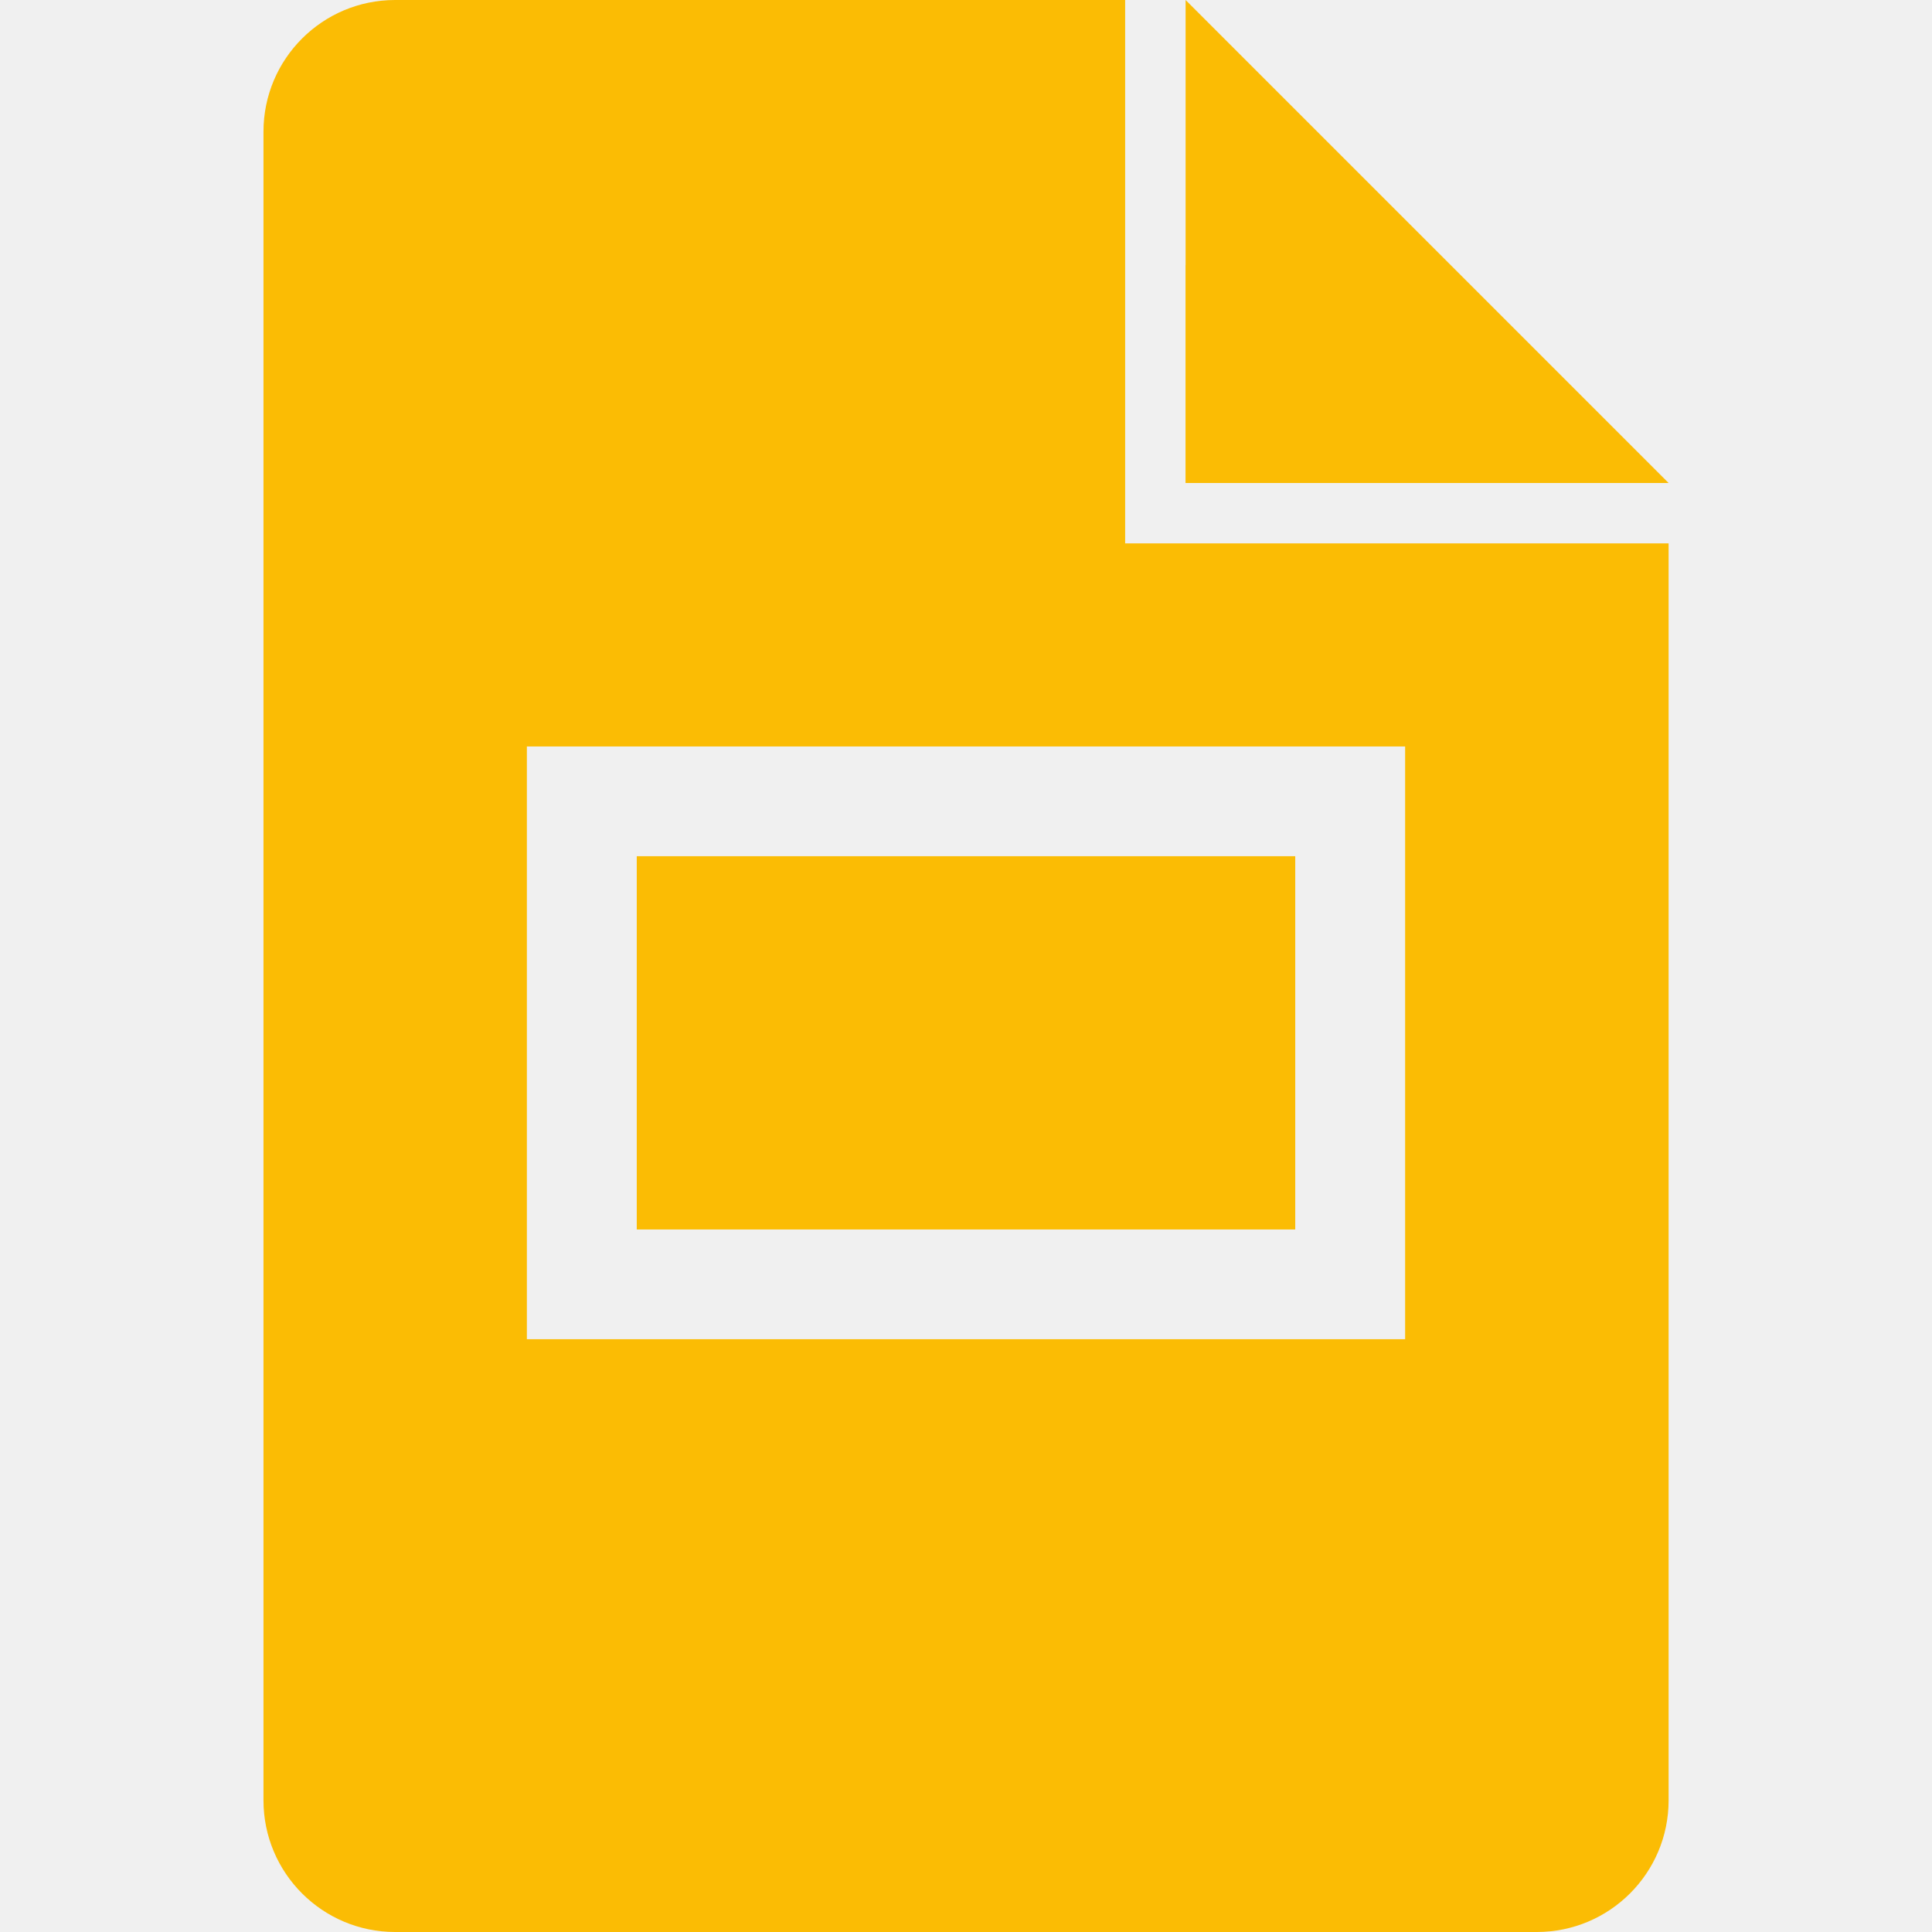
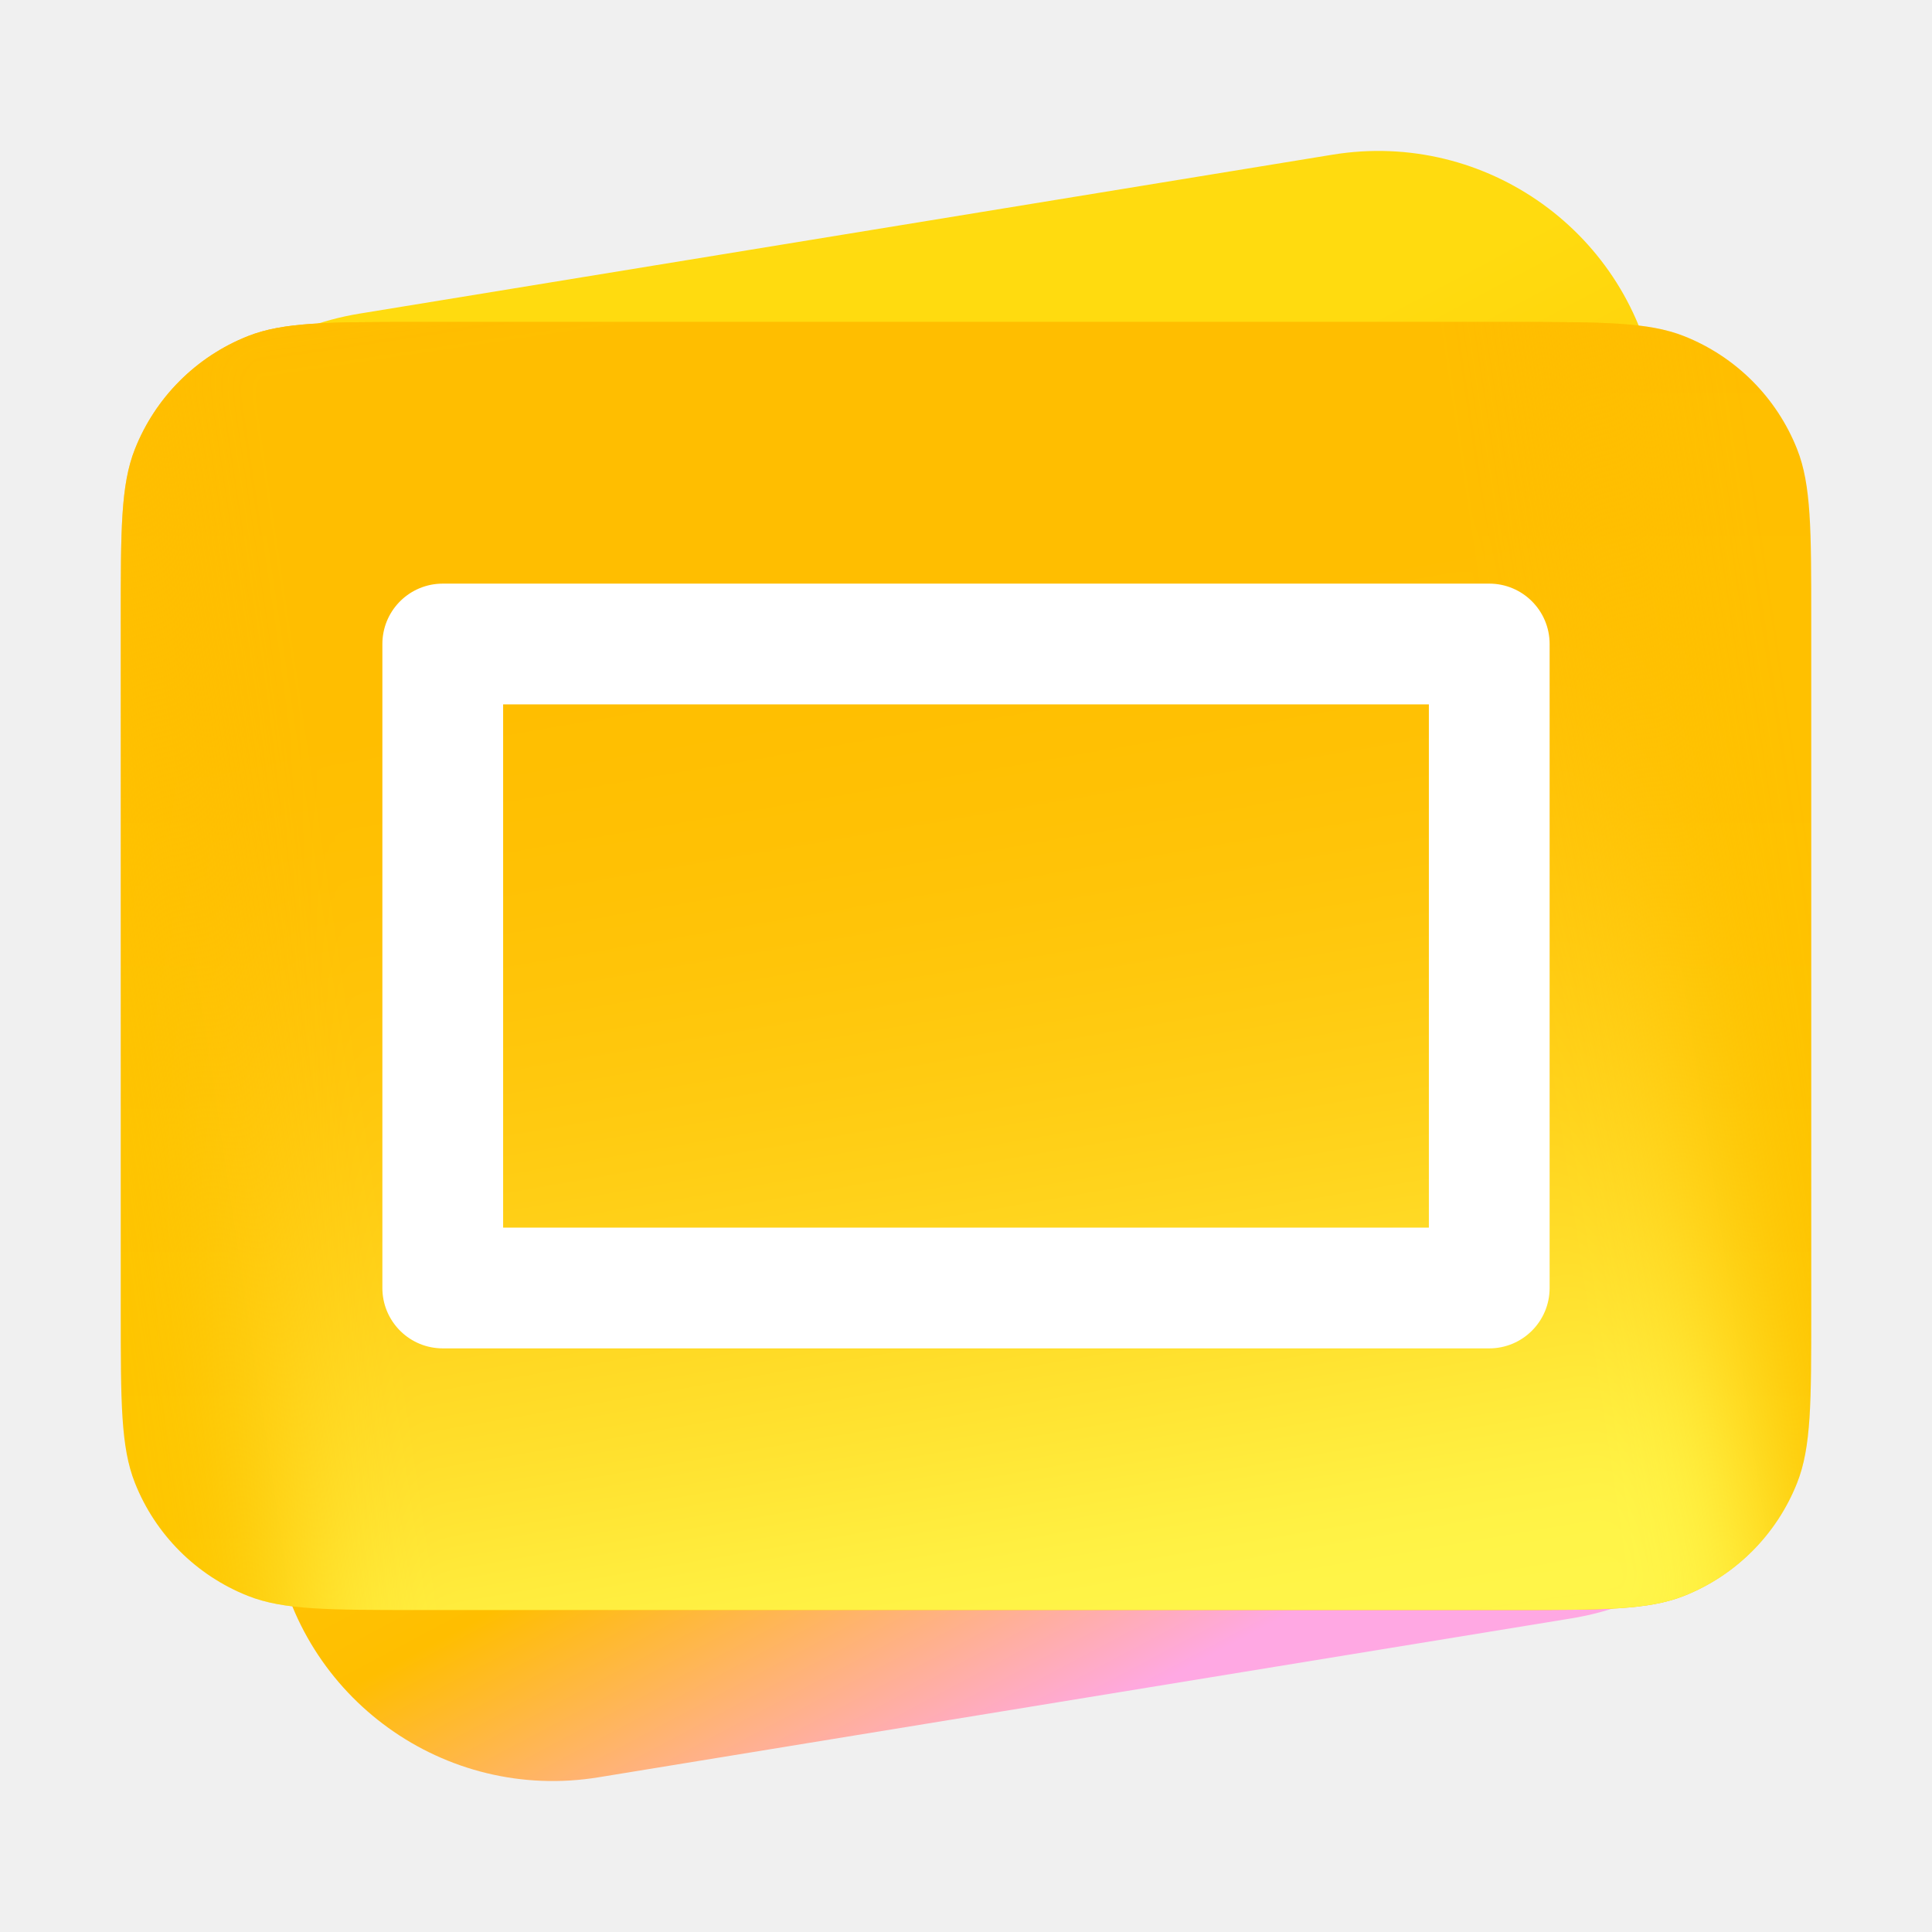
- <svg xmlns="http://www.w3.org/2000/svg" fill="#FBBC04" role="img" viewBox="0 0 24 24">
-   <path d="M16.09 15.273H7.91v-4.637h8.18v4.637zm1.728-8.523h2.91v15.614c0 .904-.733 1.636-1.637 1.636H4.909a1.636 1.636 0 0 1-1.636-1.636V1.636C3.273.732 4.005 0 4.909 0h9.068v6.75h3.841zm-.363 2.523H6.545v7.363h10.91V9.273zm-2.728-5.979V6h6.001l-6-6v3.294z" />
+ <svg xmlns="http://www.w3.org/2000/svg" width="192" height="192" fill="none" viewBox="0 0 192 192">
+   <path fill="url(#a)" d="M12.591 63.318c-2.493-15.262 7.858-29.655 23.12-32.148l96.724-15.8c15.262-2.492 29.655 7.859 32.148 23.12l14.732 90.189c2.493 15.262-7.858 29.655-23.12 32.148l-96.724 15.8c-15.262 2.493-29.655-7.858-32.148-23.12z" />
+   <path fill="url(#b)" d="M12 61.6c0-8.943 0-13.415 1.405-16.962a20 20 0 0 1 11.233-11.233C28.185 32 32.656 32 41.6 32h108.8c8.943 0 13.415 0 16.962 1.404a20 20 0 0 1 11.234 11.234C180 48.185 180 52.657 180 61.6v68.8c0 8.943 0 13.415-1.404 16.962a20 20 0 0 1-11.234 11.234C163.815 160 159.343 160 150.4 160H41.6c-8.943 0-13.415 0-16.963-1.404a20 20 0 0 1-11.232-11.234C12 143.815 12 139.343 12 130.4z" />
+   <mask id="e" width="168" height="128" x="12" y="32" maskUnits="userSpaceOnUse" style="mask-type:alpha">
+     <path fill="#fec700" d="M12 61.6c0-8.943 0-13.415 1.405-16.962a20 20 0 0 1 11.233-11.233C28.185 32 32.656 32 41.6 32h108.8c8.943 0 13.415 0 16.962 1.404a20 20 0 0 1 11.234 11.234C180 48.185 180 52.657 180 61.6v68.8c0 8.943 0 13.415-1.404 16.962a20 20 0 0 1-11.234 11.234C163.815 160 159.343 160 150.4 160H41.6c-8.943 0-13.415 0-16.963-1.404a20 20 0 0 1-11.232-11.234C12 143.815 12 139.343 12 130.4z" />
+   </mask>
+   <g filter="url(#c)" mask="url(#e)">
+     <path fill="#ffbe00" d="m33.74 191.516 144.396-21.58L153.304 3.781 8.907 25.361z" />
+     <path fill="url(#f)" d="m33.74 191.516 144.396-21.58L153.304 3.781 8.907 25.361z" />
+   </g>
+   <path fill="#fff" fill-rule="evenodd" d="M148 58a6 6 0 0 1 6 6v64a6 6 0 0 1-6 6H44l-.309-.008A6 6 0 0 1 38 128V64a6 6 0 0 1 5.691-5.992L44 58zm-98 64h92V70H50z" clip-rule="evenodd" />
+   <defs>
+     <linearGradient id="a" x1="84.07" x2="157.2" y1="23.27" y2="160.82" gradientUnits="userSpaceOnUse">
+       <stop offset=".2" stop-color="#ffdb0f" />
+       <stop offset=".67" stop-color="#ffbe00" />
+       <stop offset=".91" stop-color="#ffa8e3" />
+     </linearGradient>
+     <linearGradient id="b" x1="96" x2="96" y1="32" y2="160" gradientUnits="userSpaceOnUse">
+       <stop stop-color="#ffbe00" />
+       <stop offset="1" stop-color="#fec700" />
+     </linearGradient>
+     <linearGradient id="f" x1="108.52" x2="83.96" y1="168.16" y2="25.27" gradientUnits="userSpaceOnUse">
+       <stop offset=".07" stop-color="#fff549" />
+       <stop offset=".78" stop-color="#ffbe00" stop-opacity="0" />
+     </linearGradient>
+     <filter id="c" width="193.23" height="211.73" x="-3.09" y="-8.22" color-interpolation-filters="sRGB" filterUnits="userSpaceOnUse">
+       <feFlood flood-opacity="0" result="BackgroundImageFix" />
+       <feBlend in="SourceGraphic" in2="BackgroundImageFix" result="shape" />
+       <feGaussianBlur result="effect1_foregroundBlur_37552_9023" stdDeviation="6" />
+     </filter>
+   </defs>
</svg>
